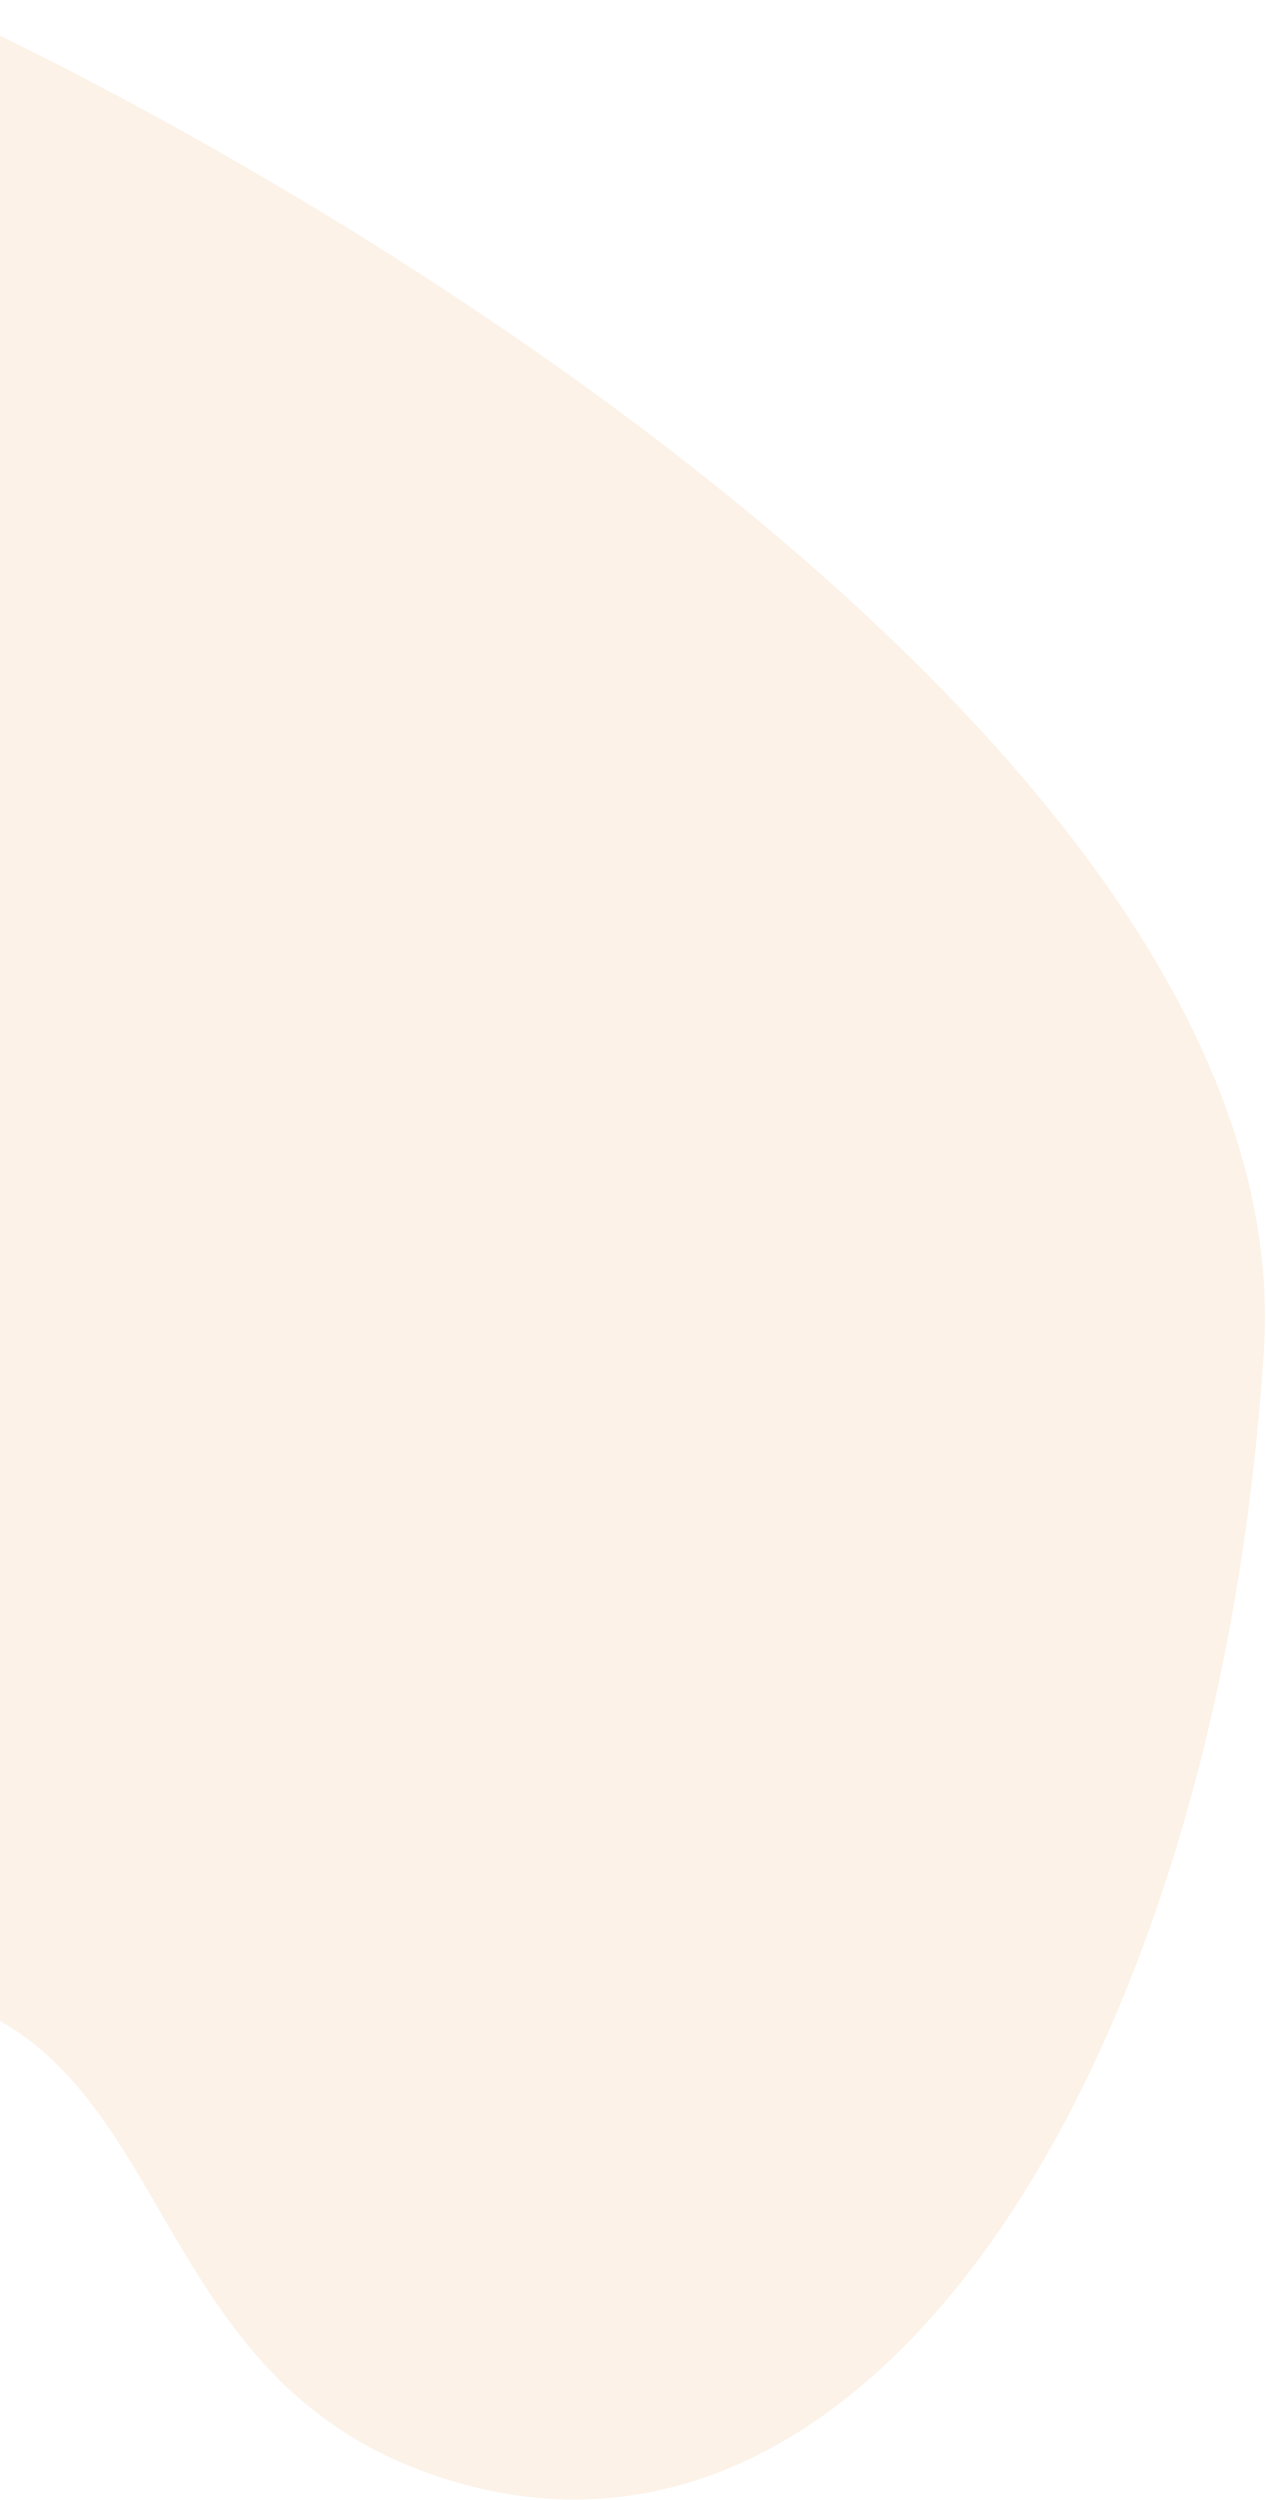
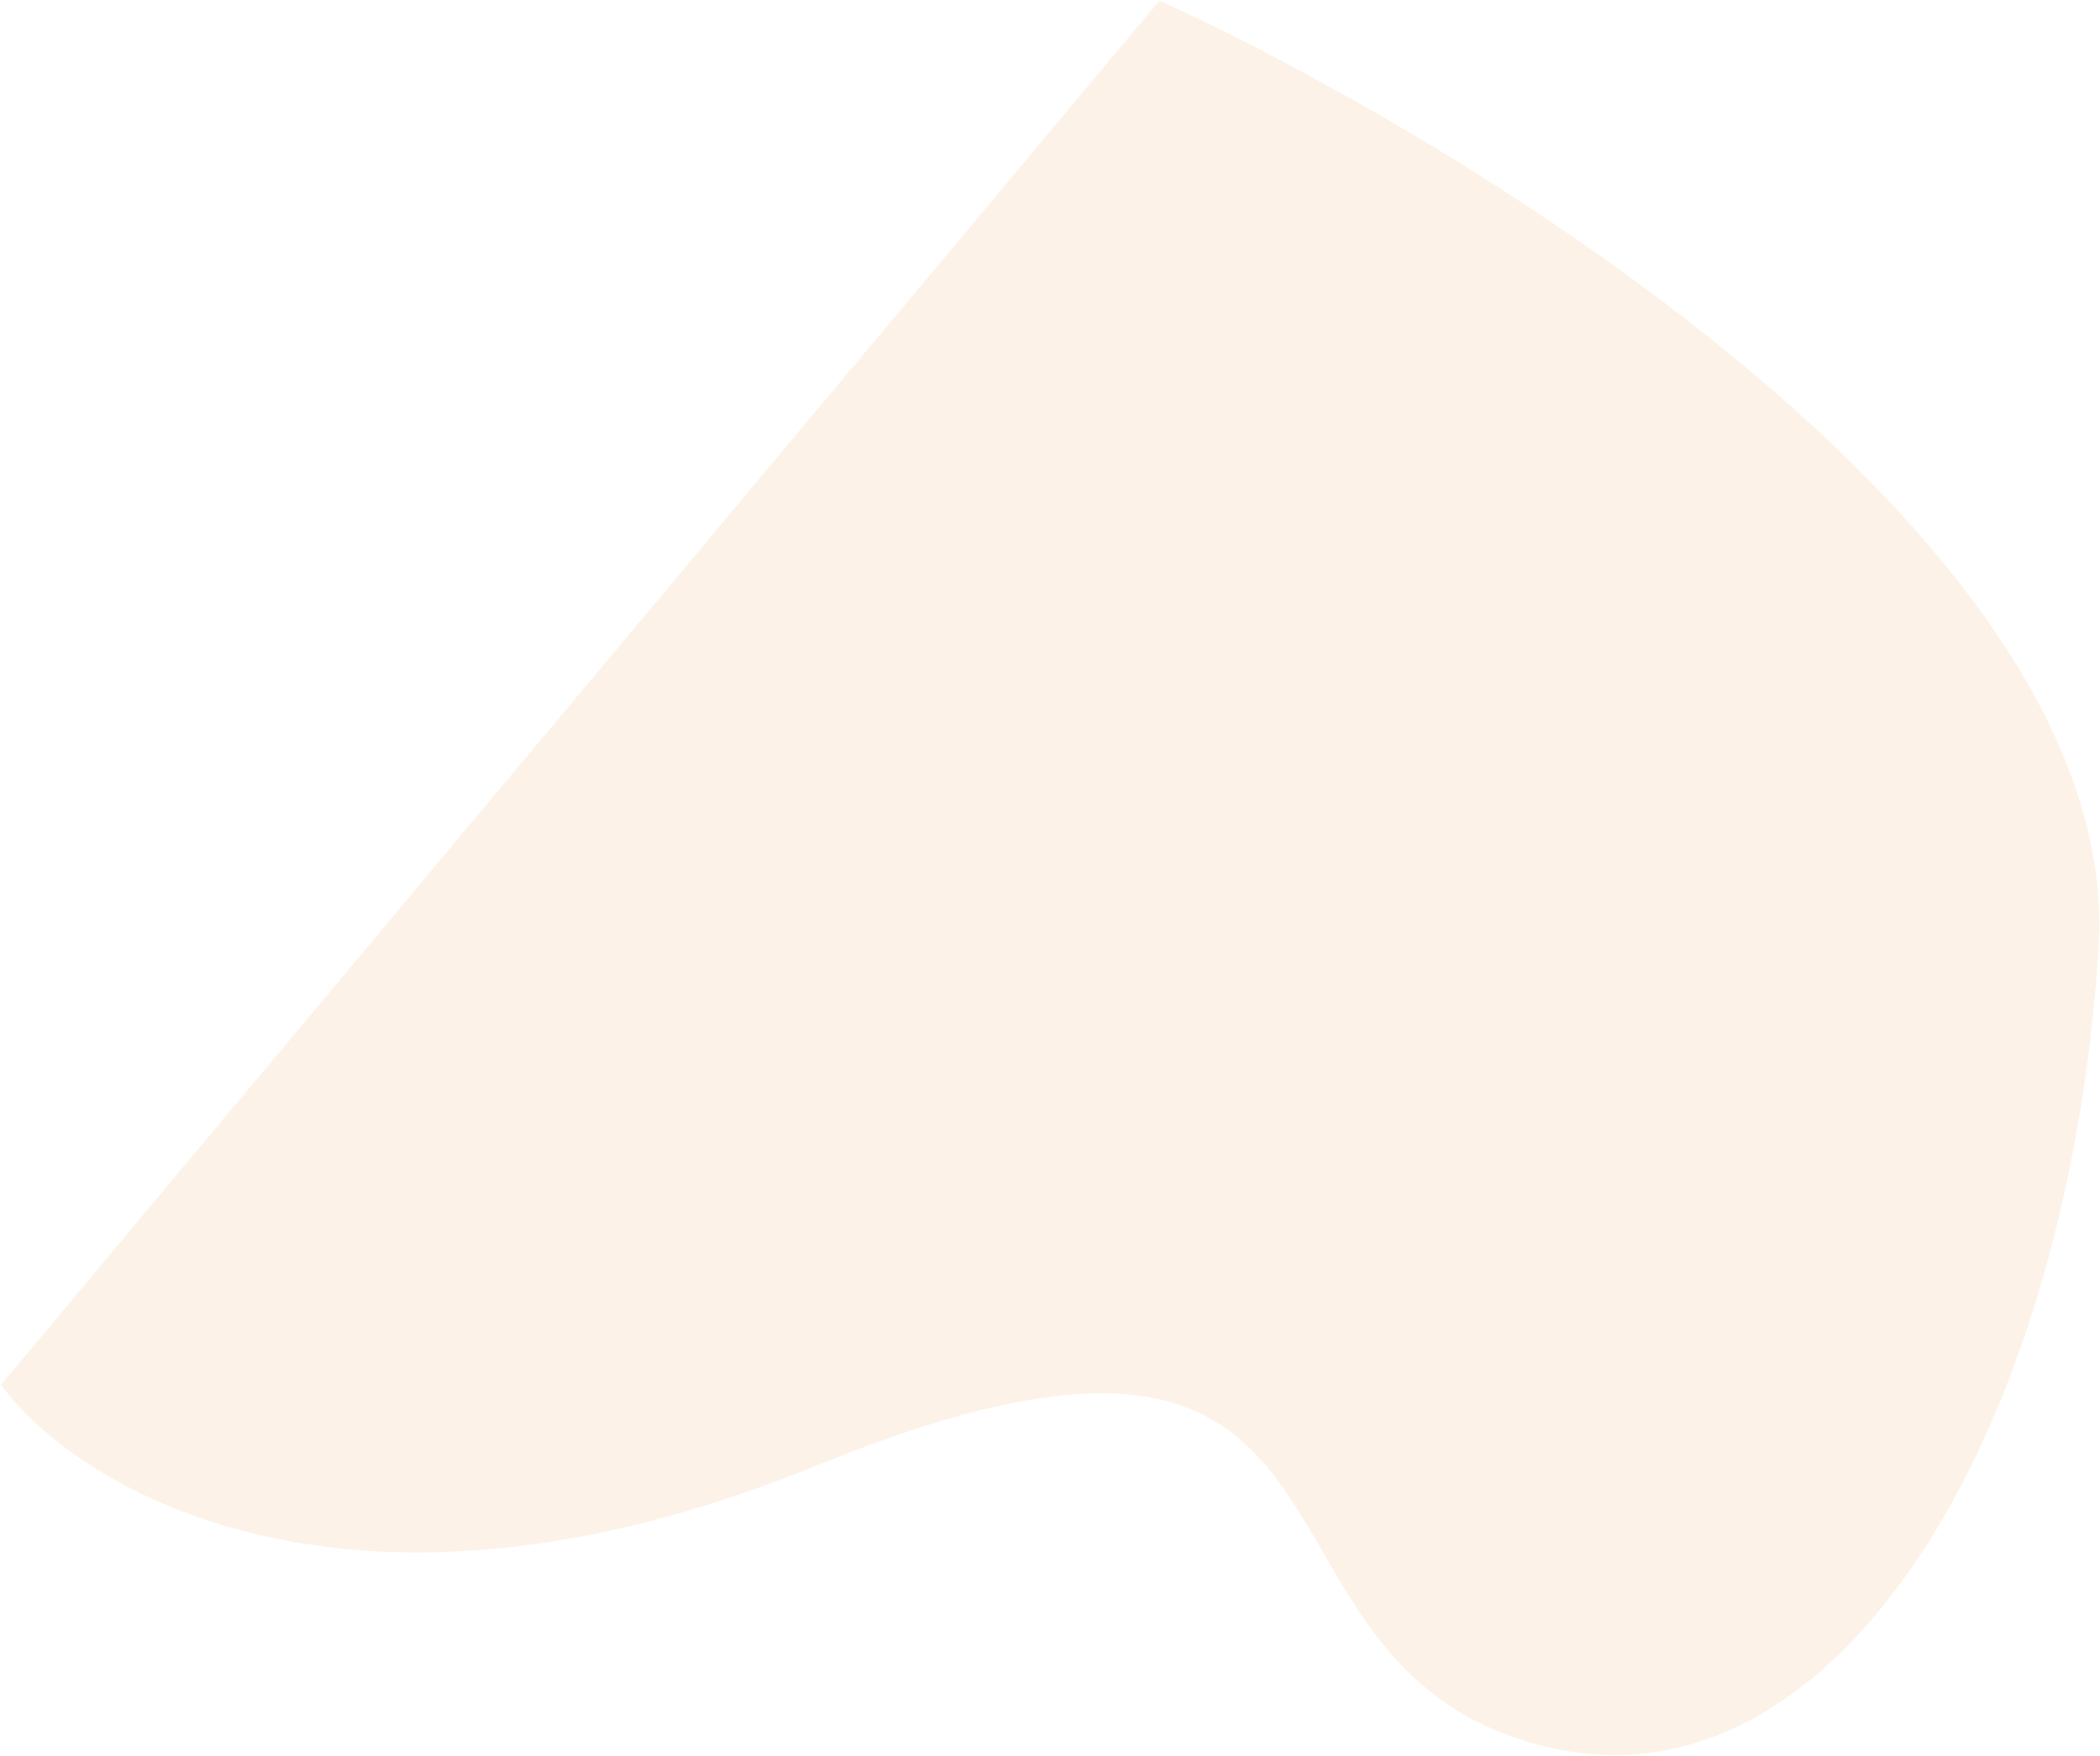
- <svg xmlns="http://www.w3.org/2000/svg" width="439" height="867" viewBox="0 0 439 867" fill="none">
-   <path opacity="0.1" d="M-195.676 723.656C-423.983 816.695 -558.242 735.98 -596.833 683.993L-25.244 0.928C134.365 74.18 450.429 270.215 437.814 468.335C422.045 715.986 300.045 912.734 147.362 856.756C8.246 805.752 89.709 607.358 -195.676 723.656Z" fill="url(#paint0_linear_2_406)" stroke="#DC780B" />
+ <svg xmlns="http://www.w3.org/2000/svg" width="1037" height="867" viewBox="0 0 1037 867" fill="none">
+   <path opacity="0.1" d="M402.294 723.656C173.987 816.695 39.728 735.98 1.137 683.993L572.726 0.928C732.335 74.18 1048.4 270.215 1035.78 468.335C1020.01 715.986 898.015 912.734 745.332 856.756C606.216 805.752 687.679 607.358 402.294 723.656Z" fill="url(#paint0_linear_2_406)" stroke="#DC780B" />
  <defs>
-     <linearGradient id="paint0_linear_2_406" x1="-306.352" y1="303.622" x2="280.582" y2="848.699" gradientUnits="userSpaceOnUse">
+     <linearGradient id="paint0_linear_2_406" x1="291.618" y1="303.621" x2="878.551" y2="848.699" gradientUnits="userSpaceOnUse">
      <stop stop-color="#DC780B" />
      <stop offset="1" stop-color="#DC780B" />
    </linearGradient>
  </defs>
</svg>
